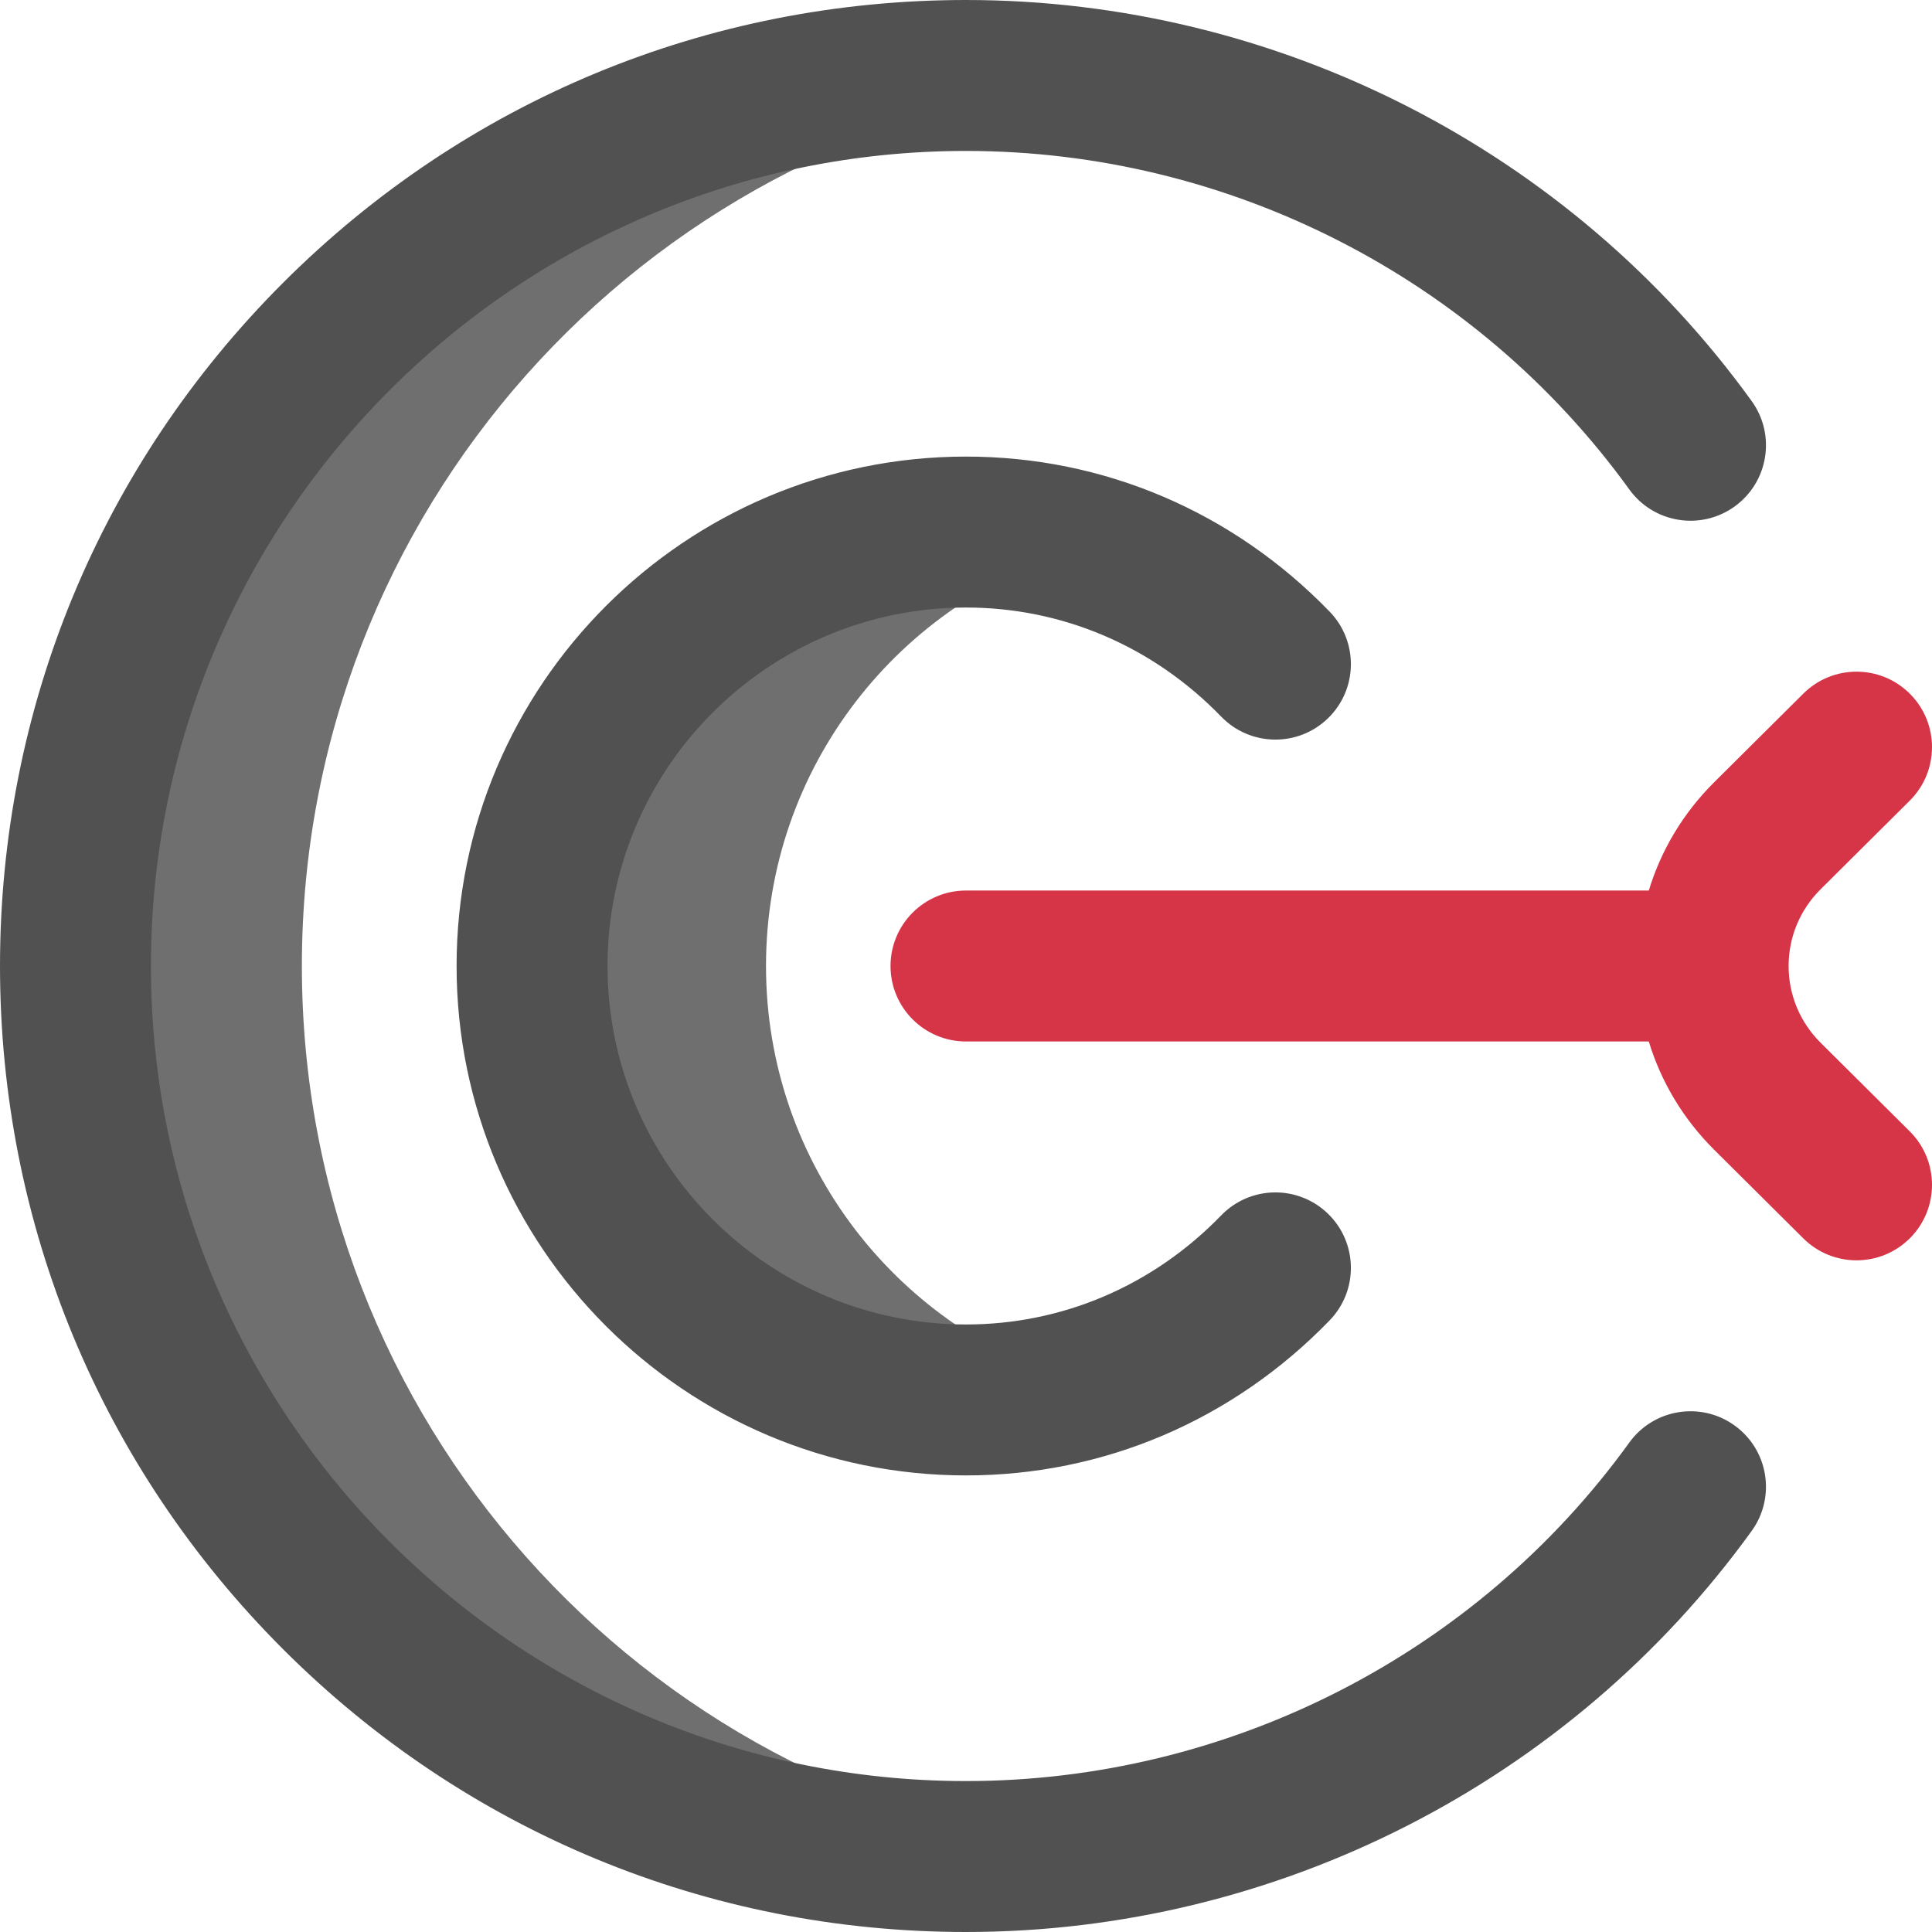
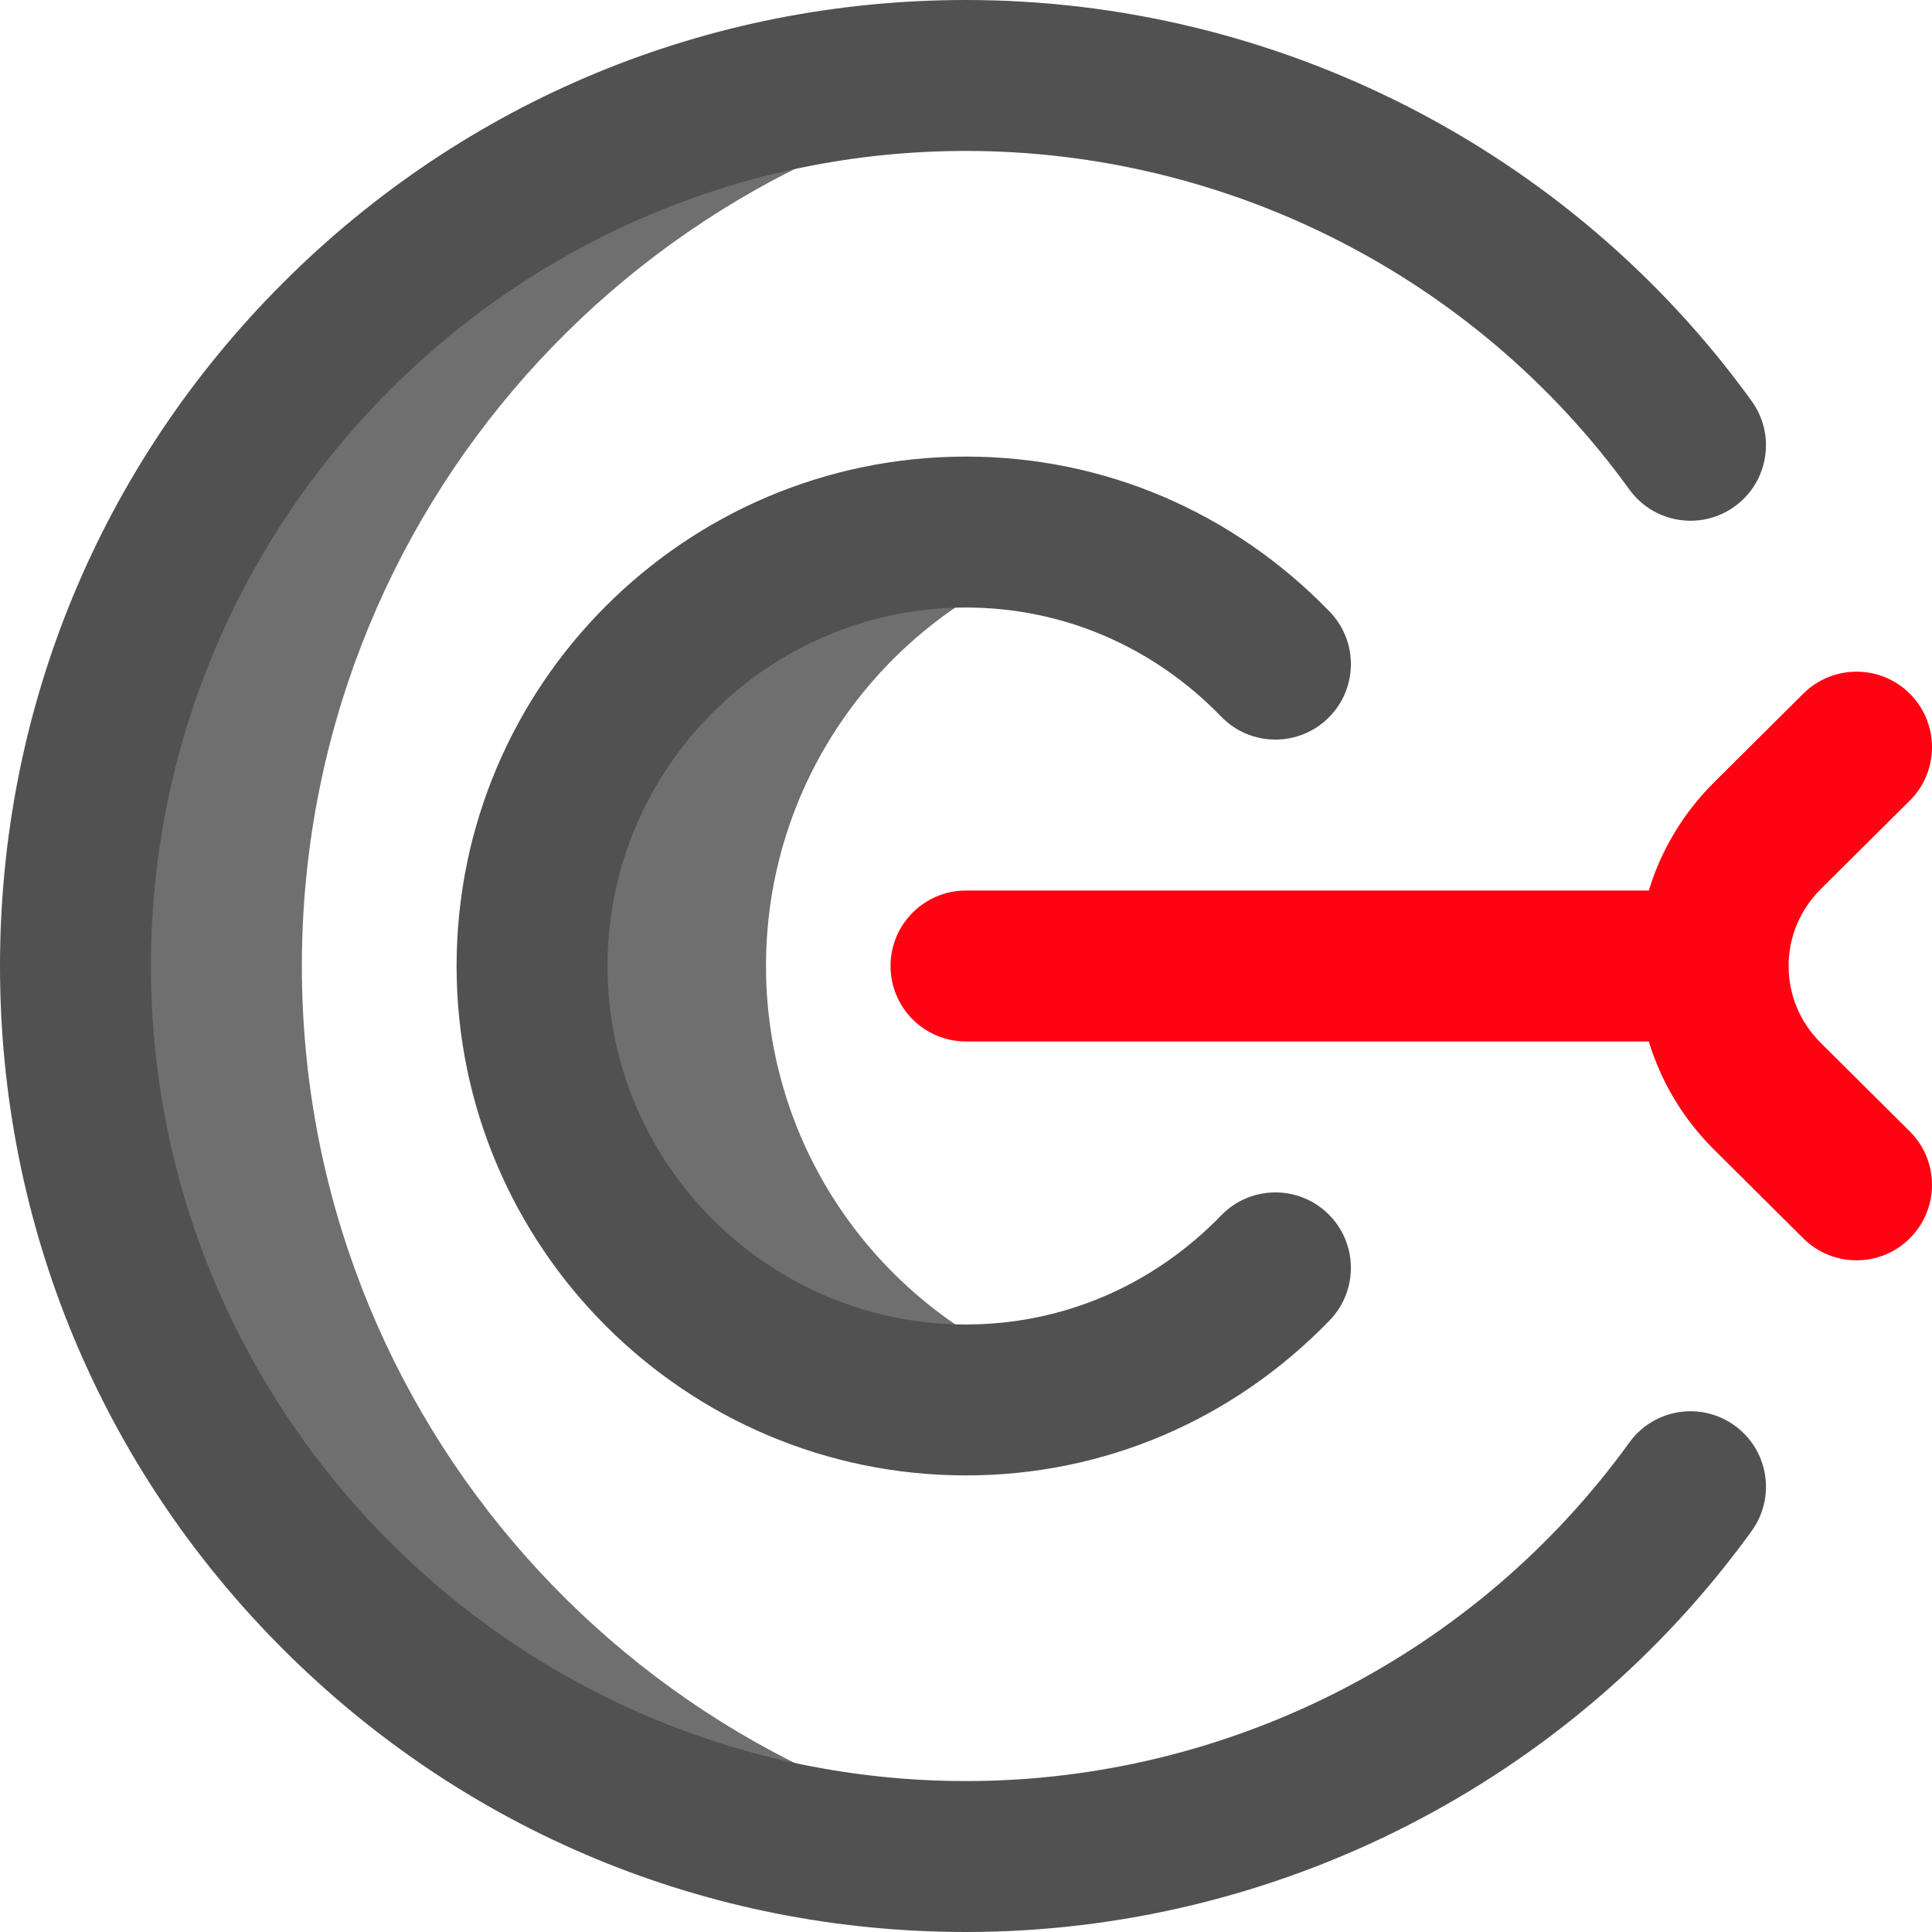
<svg xmlns="http://www.w3.org/2000/svg" id="Layer_1" enable-background="new 0 0 512 512" height="512" viewBox="0 0 512 512" width="512">
  <g>
    <path d="m286.913 366.745c-9.794 2.767-20.145 4.255-30.913 4.255-63.513 0-115-51.487-115-115s51.487-115 115-115c10.768 0 21.119 1.488 30.913 4.255-48.409 13.562-83.913 58.005-83.913 110.745s35.504 97.184 83.913 110.745zm-206.913-110.745c0-120.176 89.826-219.372 206-234.11-9.824-1.247-19.837-1.89-30-1.89-130.339 0-236 105.661-236 236s105.661 236 236 236c10.163 0 20.176-.643 30-1.889-116.174-14.739-206-113.935-206-234.111z" fill="#6f6f6f" />
    <path d="m256 512c-68.38 0-132.667-26.629-181.02-74.98-48.351-48.352-74.98-112.64-74.98-181.02s26.629-132.667 74.98-181.02c48.353-48.351 112.64-74.98 181.02-74.98 82.323 0 160.161 39.735 208.216 106.292 6.465 8.956 4.447 21.457-4.509 27.923-8.954 6.466-21.456 4.447-27.923-4.508-40.555-56.171-106.269-89.707-175.784-89.707-119.103 0-216 96.898-216 216s96.897 216 216 216c69.515 0 135.229-33.536 175.784-89.708 6.467-8.955 18.969-10.974 27.923-4.508 8.956 6.466 10.974 18.967 4.509 27.923-48.055 66.558-125.893 106.293-208.216 106.293zm96.366-162.085c7.685-7.934 7.482-20.596-.451-28.281-7.936-7.685-20.596-7.482-28.281.452-18.06 18.645-42.079 28.914-67.634 28.914-52.383 0-95-42.617-95-95s42.617-95 95-95c25.555 0 49.574 10.269 67.634 28.915 7.685 7.934 20.347 8.136 28.281.452 7.934-7.685 8.136-20.347.451-28.281-25.662-26.495-59.886-41.086-96.366-41.086-74.439 0-135 60.561-135 135s60.561 135 135 135c36.481 0 70.705-14.591 96.366-41.085z" fill="#515151" />
-     <path d="m482.485 276.34c-5.471-5.44-8.485-12.663-8.485-20.34s3.014-14.9 8.485-20.34l23.615-23.476c7.833-7.788 7.871-20.451.083-28.284-7.788-7.835-20.453-7.871-28.284-.084l-23.615 23.477c-8.193 8.145-14.079 17.976-17.335 28.708h-180.949c-11.046 0-20 8.954-20 20s8.954 20 20 20h180.949c3.256 10.732 9.142 20.563 17.335 28.708l23.615 23.476c3.903 3.878 9.001 5.815 14.101 5.815 5.138 0 10.275-1.968 14.184-5.9 7.788-7.833 7.75-20.497-.083-28.284z" fill="#D63447" />
+     <path d="m482.485 276.34c-5.471-5.44-8.485-12.663-8.485-20.34s3.014-14.9 8.485-20.34l23.615-23.476c7.833-7.788 7.871-20.451.083-28.284-7.788-7.835-20.453-7.871-28.284-.084l-23.615 23.477c-8.193 8.145-14.079 17.976-17.335 28.708h-180.949c-11.046 0-20 8.954-20 20s8.954 20 20 20h180.949c3.256 10.732 9.142 20.563 17.335 28.708l23.615 23.476c3.903 3.878 9.001 5.815 14.101 5.815 5.138 0 10.275-1.968 14.184-5.9 7.788-7.833 7.75-20.497-.083-28.284z" fill="#FF0313" />
  </g>
</svg>
